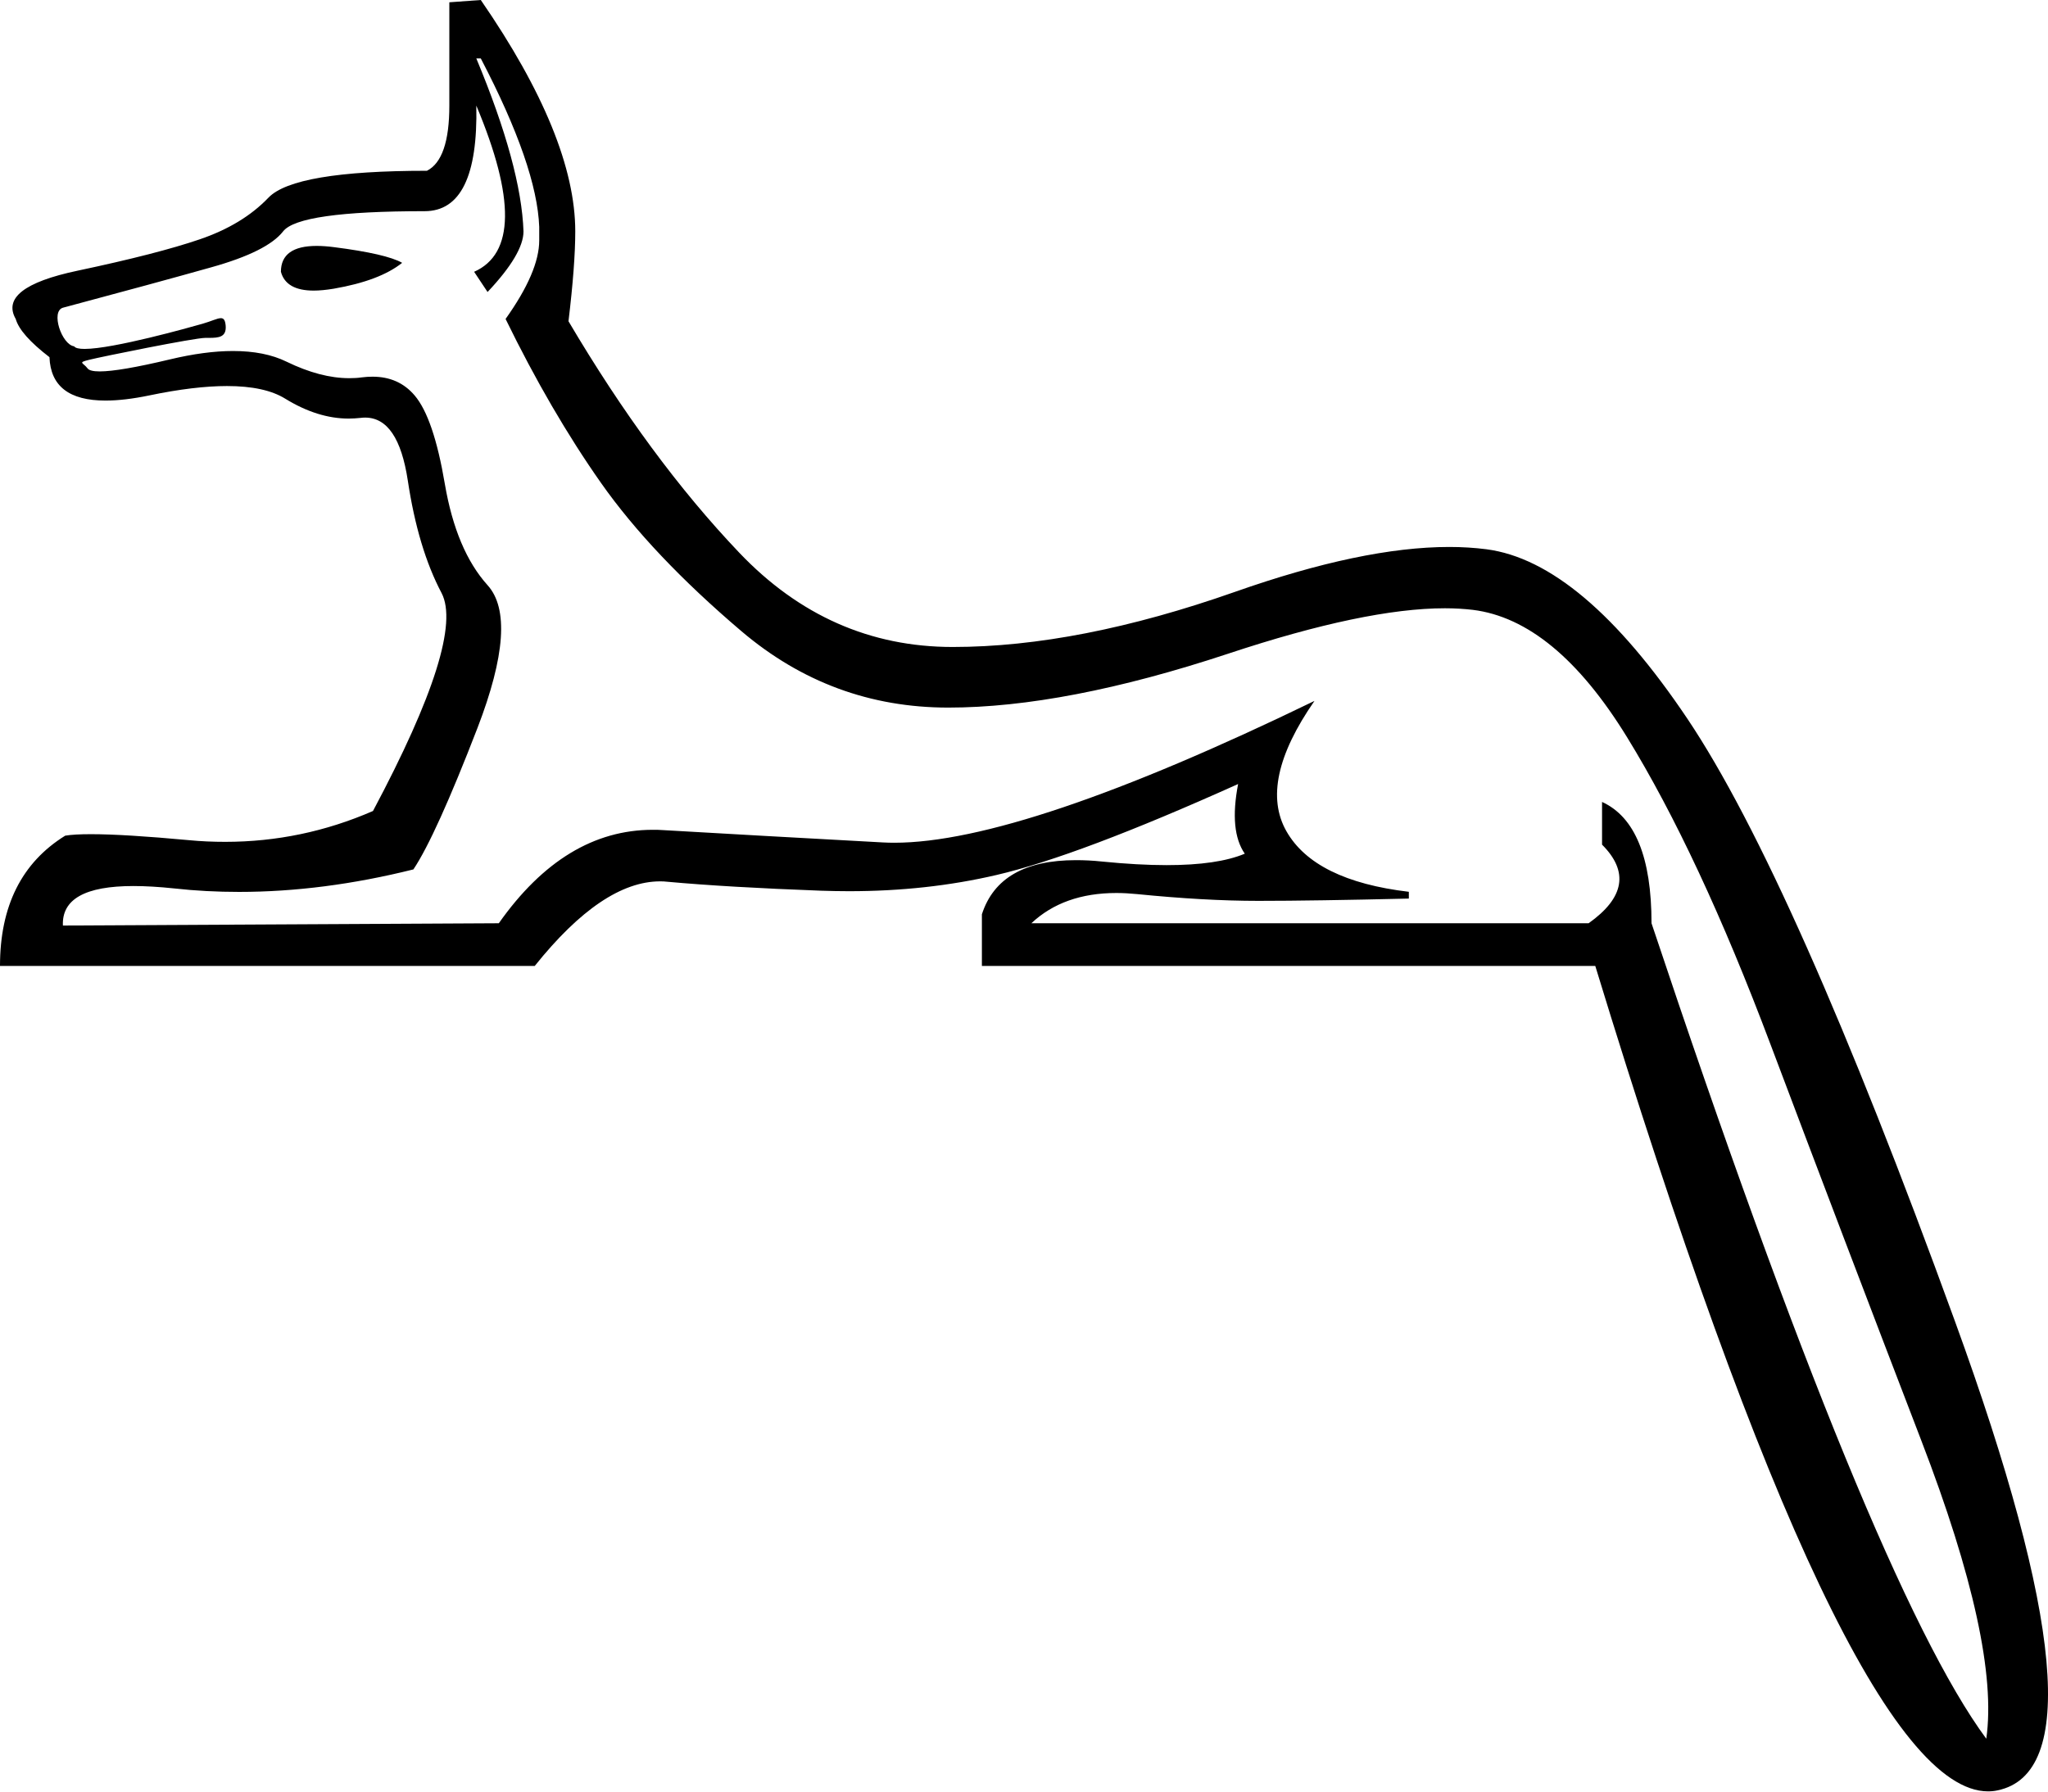
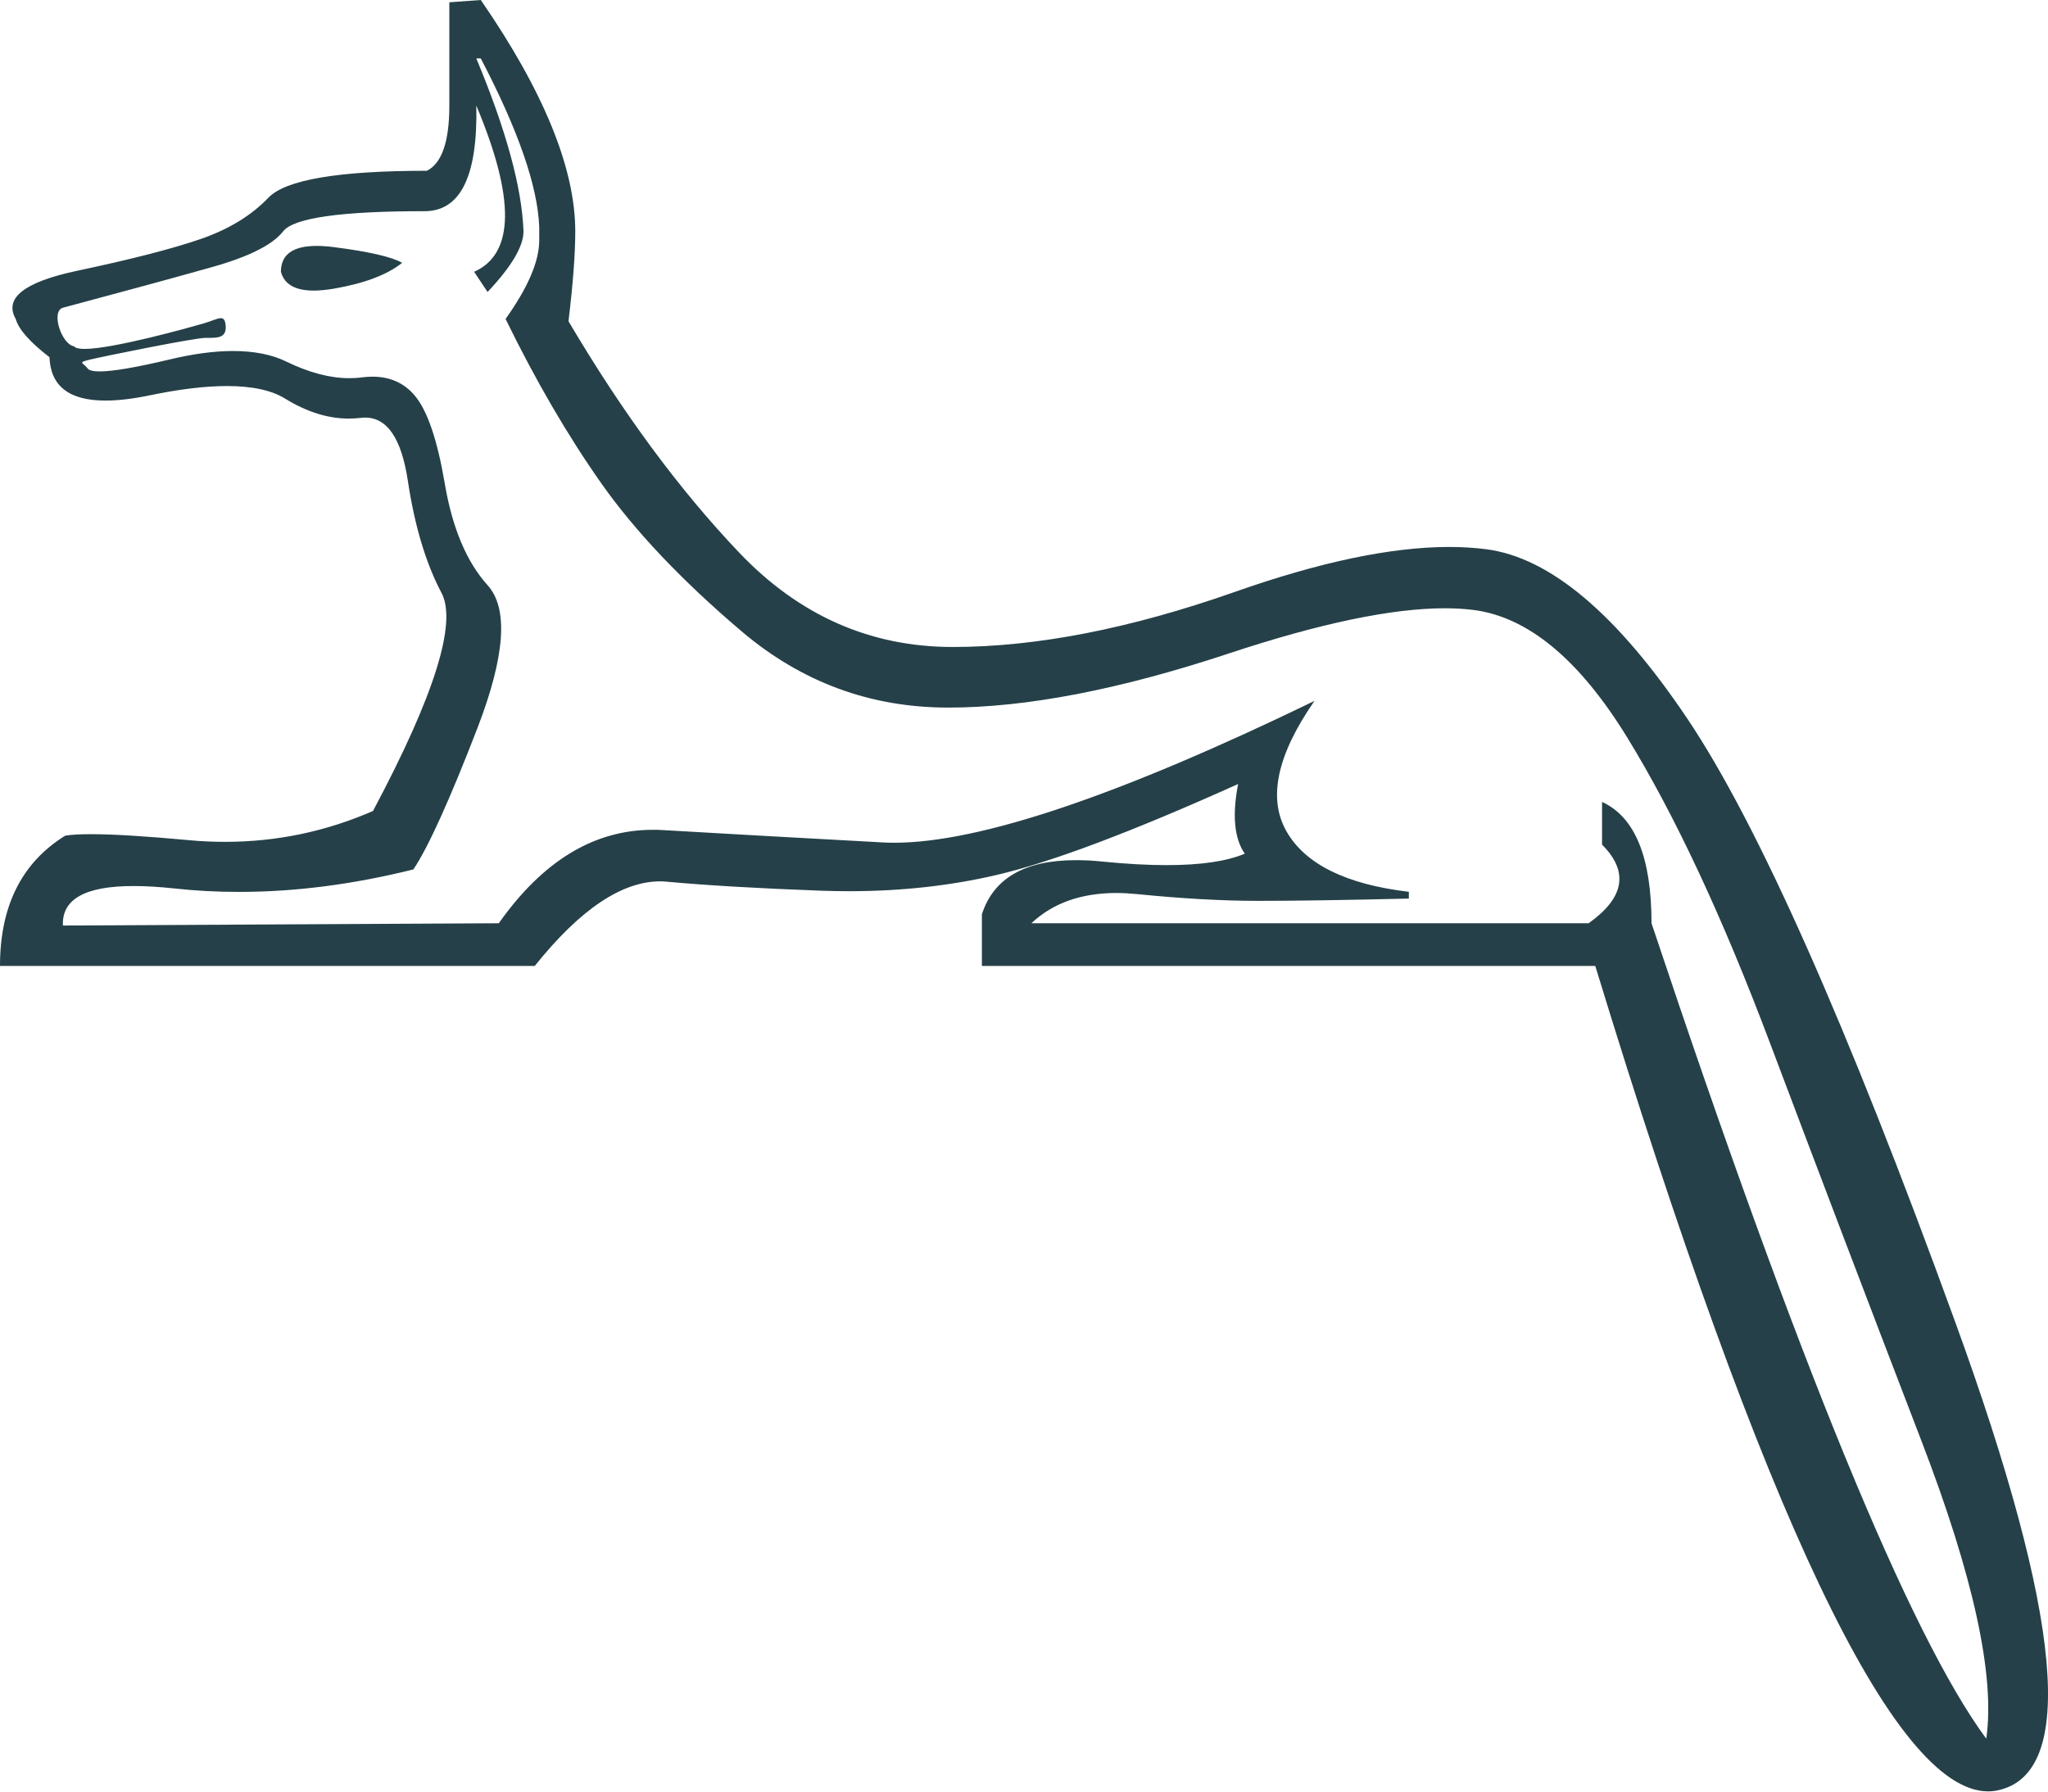
<svg xmlns="http://www.w3.org/2000/svg" viewBox="0 0 20.574 18.0">
-   <path d="M 3.181 2.471 C 2.942 2.471 2.822 2.558 2.822 2.731 C 2.856 2.857 2.966 2.92 3.152 2.92 C 3.211 2.92 3.278 2.913 3.352 2.901 C 3.66 2.848 3.89 2.761 4.04 2.641 C 3.935 2.581 3.706 2.528 3.352 2.483 C 3.29 2.475 3.233 2.471 3.181 2.471 ZM 4.83 0.587 C 5.207 1.309 5.402 1.873 5.417 2.28 L 5.417 2.415 C 5.417 2.626 5.304 2.889 5.079 3.205 C 5.38 3.822 5.7 4.372 6.038 4.853 C 6.377 5.335 6.847 5.831 7.449 6.343 C 8.051 6.854 8.743 7.11 9.526 7.11 C 10.308 7.11 11.245 6.93 12.336 6.569 C 13.255 6.264 13.981 6.112 14.516 6.112 C 14.616 6.112 14.71 6.118 14.796 6.128 C 15.345 6.196 15.861 6.621 16.343 7.404 C 16.824 8.186 17.306 9.217 17.787 10.496 C 18.269 11.775 18.773 13.1 19.299 14.469 C 19.826 15.838 20.044 16.839 19.954 17.471 C 19.187 16.433 18.066 13.701 16.591 9.277 C 16.591 8.615 16.425 8.209 16.094 8.058 L 16.094 8.487 C 16.365 8.758 16.32 9.021 15.959 9.277 L 10.361 9.277 C 10.576 9.075 10.861 8.973 11.215 8.973 C 11.282 8.973 11.35 8.977 11.422 8.984 C 11.873 9.029 12.279 9.052 12.641 9.052 C 13.017 9.052 13.521 9.044 14.153 9.029 L 14.153 8.961 C 13.521 8.886 13.111 8.683 12.923 8.352 C 12.735 8.021 12.829 7.584 13.205 7.043 L 13.205 7.043 C 11.247 7.993 9.841 8.468 8.984 8.468 C 8.945 8.468 8.908 8.467 8.871 8.465 C 8.028 8.419 7.291 8.378 6.659 8.341 C 6.625 8.338 6.591 8.338 6.558 8.338 C 5.968 8.338 5.452 8.651 5.011 9.277 L 0.632 9.3 C 0.62 9.035 0.856 8.903 1.34 8.903 C 1.461 8.903 1.597 8.911 1.749 8.927 C 1.964 8.951 2.181 8.962 2.402 8.962 C 2.965 8.962 3.548 8.887 4.153 8.736 C 4.304 8.51 4.518 8.036 4.797 7.314 C 5.075 6.591 5.109 6.113 4.898 5.88 C 4.688 5.647 4.545 5.308 4.469 4.864 C 4.394 4.42 4.293 4.123 4.165 3.973 C 4.058 3.847 3.917 3.785 3.743 3.785 C 3.708 3.785 3.672 3.787 3.634 3.792 C 3.593 3.798 3.551 3.8 3.508 3.8 C 3.316 3.8 3.106 3.745 2.878 3.634 C 2.731 3.562 2.552 3.527 2.341 3.527 C 2.154 3.527 1.942 3.555 1.704 3.612 C 1.368 3.692 1.134 3.732 1.002 3.732 C 0.936 3.732 0.895 3.722 0.88 3.702 C 0.835 3.642 0.776 3.645 0.897 3.615 C 1.017 3.585 1.951 3.395 2.064 3.395 C 2.076 3.395 2.088 3.395 2.1 3.395 C 2.198 3.395 2.277 3.388 2.267 3.271 C 2.262 3.216 2.247 3.197 2.219 3.197 C 2.182 3.197 2.123 3.228 2.035 3.253 C 1.902 3.291 1.137 3.506 0.85 3.506 C 0.795 3.506 0.757 3.498 0.745 3.48 C 0.62 3.463 0.507 3.129 0.632 3.092 C 1.249 2.927 1.746 2.792 2.122 2.686 C 2.498 2.581 2.739 2.46 2.844 2.325 C 2.95 2.189 3.424 2.122 4.266 2.122 C 4.627 2.122 4.8 1.768 4.785 1.061 L 4.785 1.061 C 5.177 1.994 5.169 2.551 4.763 2.731 L 4.898 2.934 C 5.139 2.679 5.259 2.475 5.259 2.325 C 5.244 1.889 5.086 1.309 4.785 0.587 ZM 4.83 0 L 4.514 0.023 L 4.514 1.061 C 4.514 1.422 4.439 1.64 4.289 1.716 C 3.401 1.716 2.87 1.806 2.697 1.986 C 2.524 2.167 2.295 2.306 2.009 2.404 C 1.723 2.502 1.313 2.607 0.779 2.72 C 0.244 2.833 0.038 2.995 0.158 3.205 C 0.188 3.311 0.301 3.438 0.497 3.589 C 0.508 3.88 0.695 4.025 1.06 4.025 C 1.186 4.025 1.333 4.008 1.501 3.973 C 1.803 3.91 2.063 3.879 2.28 3.879 C 2.533 3.879 2.729 3.921 2.867 4.007 C 3.082 4.139 3.294 4.206 3.503 4.206 C 3.543 4.206 3.583 4.203 3.623 4.199 C 3.638 4.197 3.654 4.196 3.668 4.196 C 3.891 4.196 4.033 4.407 4.097 4.83 C 4.165 5.282 4.277 5.658 4.436 5.959 C 4.593 6.26 4.364 6.99 3.747 8.149 C 3.272 8.356 2.777 8.459 2.263 8.459 C 2.142 8.459 2.019 8.454 1.896 8.442 C 1.465 8.402 1.137 8.382 0.913 8.382 C 0.801 8.382 0.715 8.387 0.655 8.397 C 0.218 8.668 0 9.104 0 9.706 L 5.372 9.706 C 5.825 9.14 6.245 8.856 6.632 8.856 C 6.656 8.856 6.68 8.857 6.704 8.86 C 7.11 8.897 7.626 8.927 8.25 8.95 C 8.344 8.953 8.437 8.955 8.529 8.955 C 9.05 8.955 9.544 8.901 10.011 8.792 C 10.56 8.664 11.369 8.359 12.438 7.878 L 12.438 7.878 C 12.377 8.194 12.4 8.427 12.505 8.578 C 12.322 8.655 12.061 8.693 11.72 8.693 C 11.529 8.693 11.313 8.681 11.072 8.657 C 10.979 8.647 10.892 8.643 10.809 8.643 C 10.296 8.643 9.981 8.824 9.864 9.187 L 9.864 9.706 L 16.026 9.706 C 17.714 15.235 19.029 18 19.972 18 C 20.004 18 20.036 17.997 20.067 17.99 C 20.864 17.825 20.722 16.252 19.638 13.273 C 18.555 10.293 17.659 8.277 16.952 7.223 C 16.245 6.17 15.571 5.602 14.932 5.519 C 14.815 5.504 14.69 5.496 14.559 5.496 C 13.976 5.496 13.258 5.647 12.404 5.948 C 11.358 6.316 10.414 6.501 9.571 6.501 C 8.743 6.501 8.028 6.185 7.426 5.553 C 6.824 4.921 6.253 4.146 5.711 3.228 C 5.756 2.852 5.779 2.551 5.779 2.325 C 5.779 1.693 5.463 0.918 4.83 0 Z" style="fill:#000000;stroke:none" />
+   <path d="M 3.181 2.471 C 2.942 2.471 2.822 2.558 2.822 2.731 C 2.856 2.857 2.966 2.92 3.152 2.92 C 3.211 2.92 3.278 2.913 3.352 2.901 C 3.66 2.848 3.89 2.761 4.04 2.641 C 3.935 2.581 3.706 2.528 3.352 2.483 C 3.29 2.475 3.233 2.471 3.181 2.471 ZM 4.83 0.587 C 5.207 1.309 5.402 1.873 5.417 2.28 L 5.417 2.415 C 5.417 2.626 5.304 2.889 5.079 3.205 C 5.38 3.822 5.7 4.372 6.038 4.853 C 6.377 5.335 6.847 5.831 7.449 6.343 C 8.051 6.854 8.743 7.11 9.526 7.11 C 10.308 7.11 11.245 6.93 12.336 6.569 C 13.255 6.264 13.981 6.112 14.516 6.112 C 14.616 6.112 14.71 6.118 14.796 6.128 C 15.345 6.196 15.861 6.621 16.343 7.404 C 16.824 8.186 17.306 9.217 17.787 10.496 C 18.269 11.775 18.773 13.1 19.299 14.469 C 19.826 15.838 20.044 16.839 19.954 17.471 C 19.187 16.433 18.066 13.701 16.591 9.277 C 16.591 8.615 16.425 8.209 16.094 8.058 L 16.094 8.487 C 16.365 8.758 16.32 9.021 15.959 9.277 L 10.361 9.277 C 10.576 9.075 10.861 8.973 11.215 8.973 C 11.282 8.973 11.35 8.977 11.422 8.984 C 11.873 9.029 12.279 9.052 12.641 9.052 C 13.017 9.052 13.521 9.044 14.153 9.029 L 14.153 8.961 C 13.521 8.886 13.111 8.683 12.923 8.352 C 12.735 8.021 12.829 7.584 13.205 7.043 L 13.205 7.043 C 11.247 7.993 9.841 8.468 8.984 8.468 C 8.945 8.468 8.908 8.467 8.871 8.465 C 8.028 8.419 7.291 8.378 6.659 8.341 C 6.625 8.338 6.591 8.338 6.558 8.338 C 5.968 8.338 5.452 8.651 5.011 9.277 L 0.632 9.3 C 0.62 9.035 0.856 8.903 1.34 8.903 C 1.461 8.903 1.597 8.911 1.749 8.927 C 1.964 8.951 2.181 8.962 2.402 8.962 C 2.965 8.962 3.548 8.887 4.153 8.736 C 4.304 8.51 4.518 8.036 4.797 7.314 C 5.075 6.591 5.109 6.113 4.898 5.88 C 4.688 5.647 4.545 5.308 4.469 4.864 C 4.394 4.42 4.293 4.123 4.165 3.973 C 4.058 3.847 3.917 3.785 3.743 3.785 C 3.708 3.785 3.672 3.787 3.634 3.792 C 3.593 3.798 3.551 3.8 3.508 3.8 C 3.316 3.8 3.106 3.745 2.878 3.634 C 2.731 3.562 2.552 3.527 2.341 3.527 C 2.154 3.527 1.942 3.555 1.704 3.612 C 1.368 3.692 1.134 3.732 1.002 3.732 C 0.936 3.732 0.895 3.722 0.88 3.702 C 0.835 3.642 0.776 3.645 0.897 3.615 C 1.017 3.585 1.951 3.395 2.064 3.395 C 2.076 3.395 2.088 3.395 2.1 3.395 C 2.198 3.395 2.277 3.388 2.267 3.271 C 2.262 3.216 2.247 3.197 2.219 3.197 C 2.182 3.197 2.123 3.228 2.035 3.253 C 1.902 3.291 1.137 3.506 0.85 3.506 C 0.795 3.506 0.757 3.498 0.745 3.48 C 0.62 3.463 0.507 3.129 0.632 3.092 C 1.249 2.927 1.746 2.792 2.122 2.686 C 2.498 2.581 2.739 2.46 2.844 2.325 C 2.95 2.189 3.424 2.122 4.266 2.122 C 4.627 2.122 4.8 1.768 4.785 1.061 L 4.785 1.061 C 5.177 1.994 5.169 2.551 4.763 2.731 L 4.898 2.934 C 5.139 2.679 5.259 2.475 5.259 2.325 C 5.244 1.889 5.086 1.309 4.785 0.587 ZM 4.83 0 L 4.514 0.023 L 4.514 1.061 C 4.514 1.422 4.439 1.64 4.289 1.716 C 3.401 1.716 2.87 1.806 2.697 1.986 C 2.524 2.167 2.295 2.306 2.009 2.404 C 1.723 2.502 1.313 2.607 0.779 2.72 C 0.244 2.833 0.038 2.995 0.158 3.205 C 0.188 3.311 0.301 3.438 0.497 3.589 C 0.508 3.88 0.695 4.025 1.06 4.025 C 1.186 4.025 1.333 4.008 1.501 3.973 C 1.803 3.91 2.063 3.879 2.28 3.879 C 2.533 3.879 2.729 3.921 2.867 4.007 C 3.082 4.139 3.294 4.206 3.503 4.206 C 3.543 4.206 3.583 4.203 3.623 4.199 C 3.638 4.197 3.654 4.196 3.668 4.196 C 3.891 4.196 4.033 4.407 4.097 4.83 C 4.165 5.282 4.277 5.658 4.436 5.959 C 4.593 6.26 4.364 6.99 3.747 8.149 C 3.272 8.356 2.777 8.459 2.263 8.459 C 2.142 8.459 2.019 8.454 1.896 8.442 C 1.465 8.402 1.137 8.382 0.913 8.382 C 0.801 8.382 0.715 8.387 0.655 8.397 C 0.218 8.668 0 9.104 0 9.706 L 5.372 9.706 C 5.825 9.14 6.245 8.856 6.632 8.856 C 6.656 8.856 6.68 8.857 6.704 8.86 C 7.11 8.897 7.626 8.927 8.25 8.95 C 8.344 8.953 8.437 8.955 8.529 8.955 C 9.05 8.955 9.544 8.901 10.011 8.792 C 10.56 8.664 11.369 8.359 12.438 7.878 L 12.438 7.878 C 12.377 8.194 12.4 8.427 12.505 8.578 C 12.322 8.655 12.061 8.693 11.72 8.693 C 11.529 8.693 11.313 8.681 11.072 8.657 C 10.979 8.647 10.892 8.643 10.809 8.643 C 10.296 8.643 9.981 8.824 9.864 9.187 L 9.864 9.706 L 16.026 9.706 C 17.714 15.235 19.029 18 19.972 18 C 20.004 18 20.036 17.997 20.067 17.99 C 20.864 17.825 20.722 16.252 19.638 13.273 C 18.555 10.293 17.659 8.277 16.952 7.223 C 16.245 6.17 15.571 5.602 14.932 5.519 C 14.815 5.504 14.69 5.496 14.559 5.496 C 13.976 5.496 13.258 5.647 12.404 5.948 C 11.358 6.316 10.414 6.501 9.571 6.501 C 8.743 6.501 8.028 6.185 7.426 5.553 C 6.824 4.921 6.253 4.146 5.711 3.228 C 5.756 2.852 5.779 2.551 5.779 2.325 C 5.779 1.693 5.463 0.918 4.83 0 Z" style="fill:#254048;stroke:none" />
</svg>
